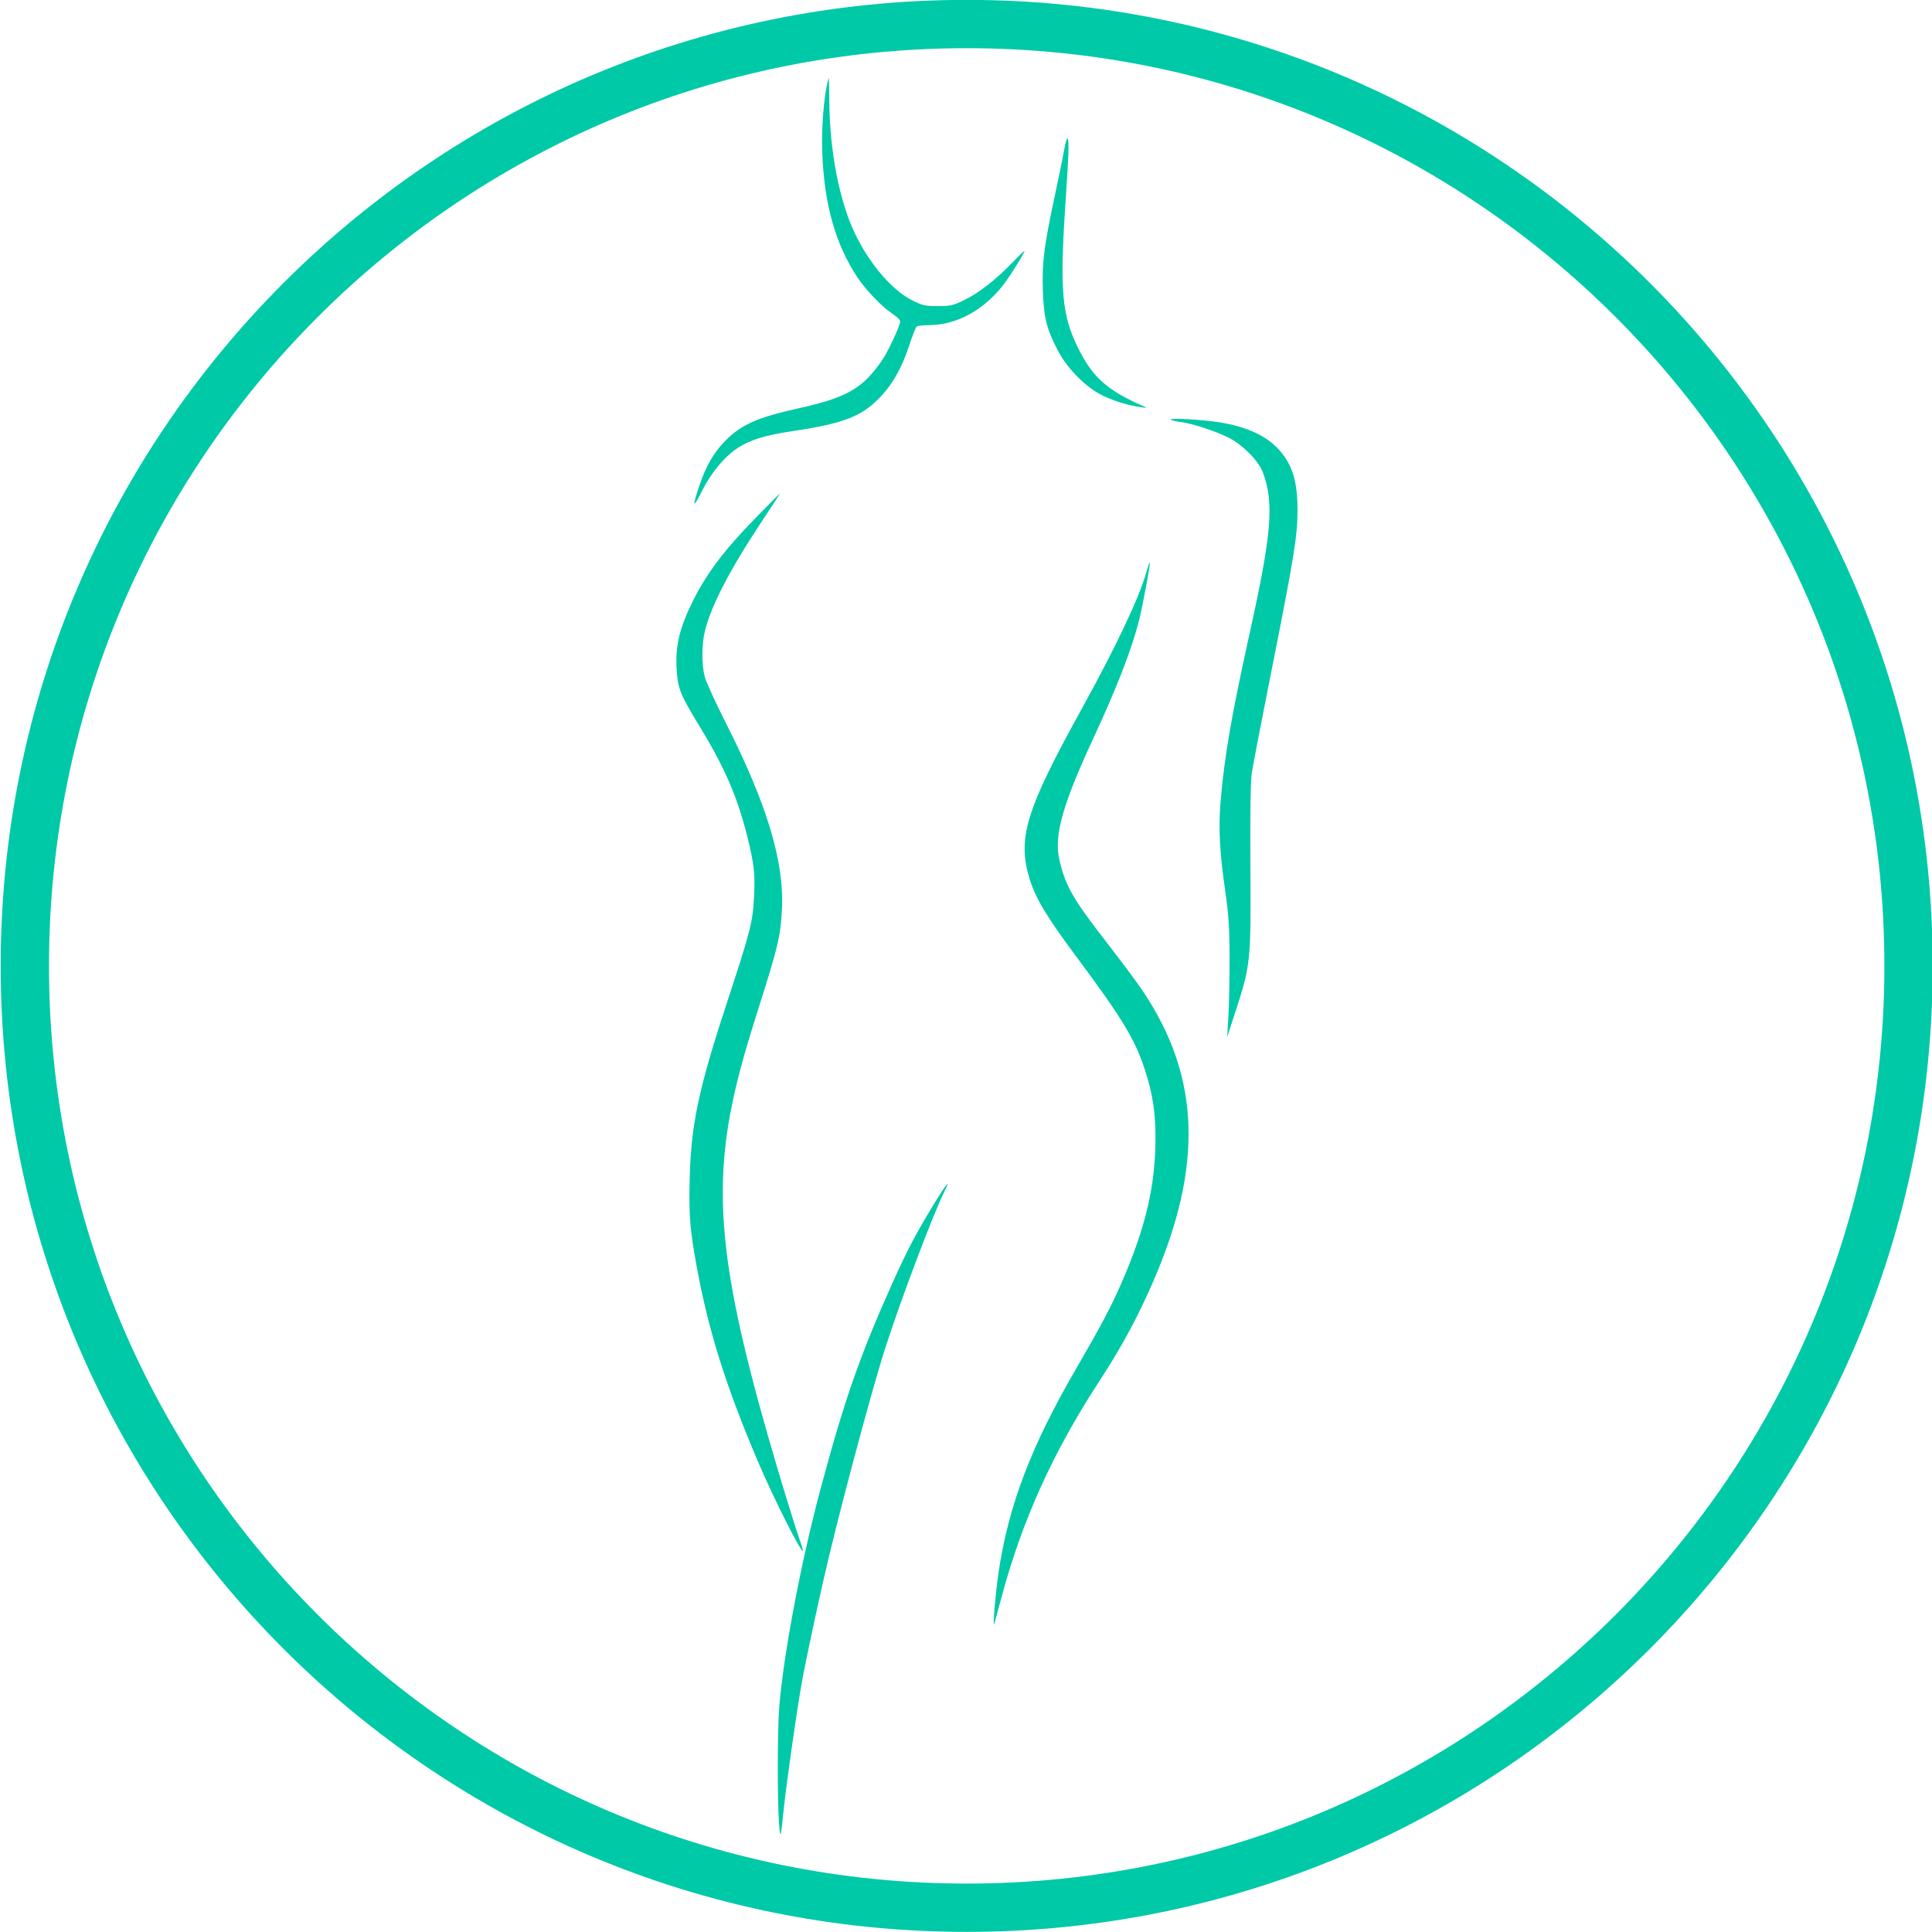
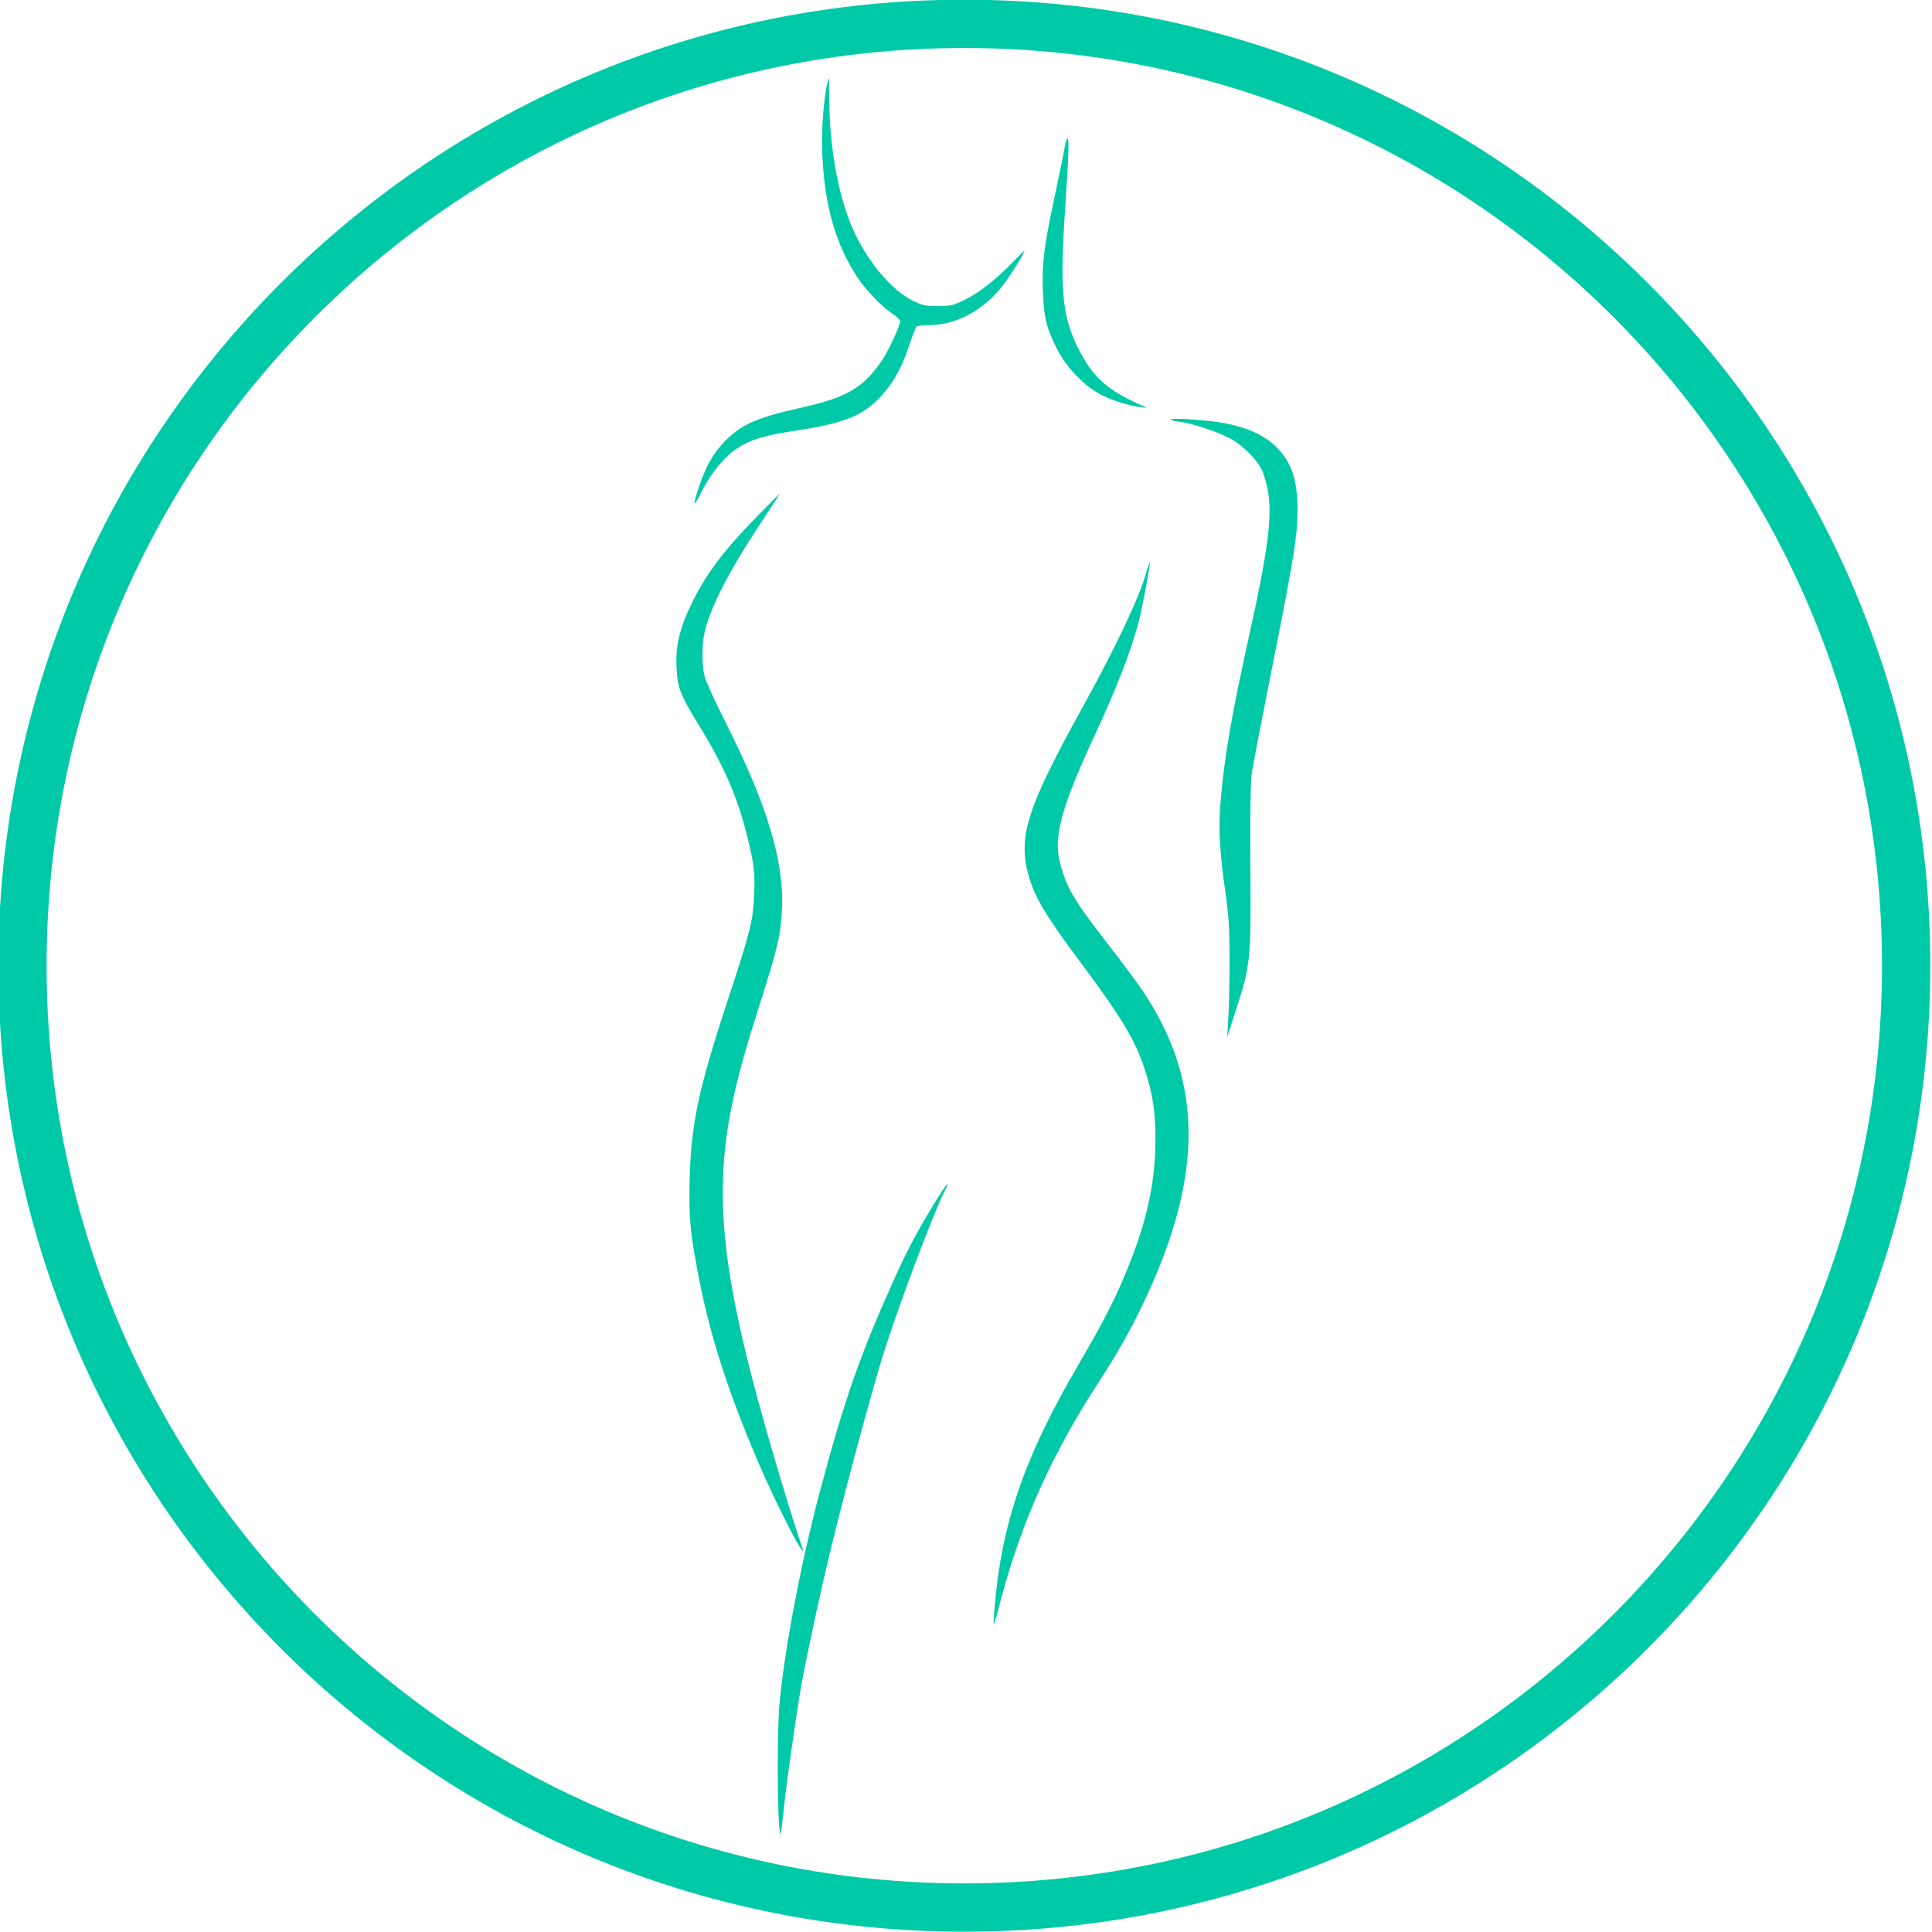
- <svg xmlns="http://www.w3.org/2000/svg" width="800" height="800" style="position:relative;margin:auto;user-select:none;cursor:default;zoom:1" viewBox="0 0 800 800">
-   <path d="M342.72 33.821c-1.58 6.29-2.594 19.32-2.254 28.942.766 21.69 5.382 38.177 14.594 52.13 3.383 5.126 10.325 12.35 14.342 14.928 1.84 1.181 3.341 2.65 3.336 3.262-.017 1.771-4.964 12.413-7.468 16.066-8.008 11.679-14.614 15.49-34.502 19.902-16.995 3.77-23.566 6.646-30.181 13.206-4.898 4.856-8.265 10.651-11.081 19.074-2.974 8.89-2.563 9.464 1.282 1.785 3.763-7.517 9.416-14.261 14.906-17.784 5.043-3.236 11.417-5.172 22.366-6.793 20.717-3.068 28.448-5.98 35.826-13.492 5.59-5.689 9.477-12.487 12.6-22.03 1.336-4.087 2.76-7.635 3.162-7.884.402-.248 2.945-.485 5.65-.525 11.153-.168 22.338-6.412 30.403-16.972 2.743-3.592 8.507-12.878 8.507-13.706 0-.218-2.21 1.9-4.91 4.706-6.855 7.124-14.179 12.826-20.143 15.682-4.6 2.203-5.62 2.431-10.848 2.431-5.2 0-6.234-.229-10.474-2.315-8.229-4.051-17.685-15.013-23.703-27.477-6.487-13.436-10.528-34.017-10.735-54.675-.055-5.492-.144-9.987-.197-9.987-.052 0-.268.686-.479 1.526m97.95 28.096c-.423 2.514-2.156 11.05-3.853 18.969-4.54 21.185-5.377 27.815-4.987 39.43.377 11.199 1.499 15.715 6.142 24.715 3.937 7.631 11.793 15.521 18.738 18.819a56.4 56.4 0 0 0 15.911 4.8c2.377.344 2.502.3 1.016-.354-15.382-6.776-21.271-12.06-27.433-24.62-6.437-13.12-7.396-23.898-5.13-57.662 1.528-22.764 1.711-28.667.889-28.667-.29 0-.872 2.056-1.294 4.57m44.104 111.833c.185.299 1.991.738 4.013.976 4.808.565 15.111 3.956 20.325 6.69 5.712 2.994 12.073 9.526 13.818 14.188 4.726 12.633 3.68 25.275-5.548 66.968-7.464 33.727-10.374 50.598-11.963 69.339-.916 10.816-.413 20.587 1.901 36.902 1.474 10.392 1.785 15.121 1.821 27.76.025 8.38-.188 19.196-.472 24.038l-.518 8.802 3.418-10.495c6.293-19.32 6.452-20.855 6.207-59.778-.14-22.417.042-35.46.547-38.934.416-2.872 4.253-22.782 8.525-44.243 8.837-44.394 10.43-54.208 10.434-64.282.006-12.204-2.005-19.006-7.443-25.184-5.26-5.977-13.27-9.73-24.752-11.598-7.132-1.16-20.797-1.934-20.313-1.15m-172.03 40.854c-12.721 13.022-19.995 22.635-25.623 33.863-5.62 11.21-7.462 18.64-6.972 28.117.429 8.304 1.44 10.92 8.957 23.207 10.888 17.793 16.13 29.811 20.34 46.634 2.77 11.067 3.262 15.32 2.824 24.4-.522 10.802-1.522 14.79-10.66 42.507-12.302 37.307-15.449 51.995-16.02 74.755-.378 15.055.093 20.998 2.878 36.26 4.818 26.41 12.066 49.543 25.201 80.436 6.571 15.454 18.033 38.227 18.836 37.425.108-.109-.843-3.179-2.112-6.823s-5.041-15.828-8.381-27.077c-23.453-78.986-27.403-113.084-17.975-155.204 2.197-9.814 5.146-20.228 10.45-36.893 7.693-24.168 8.77-28.792 9.31-39.95.943-19.454-6.191-43.166-22.973-76.365-4.419-8.74-8.477-17.593-9.018-19.672-1.296-4.975-1.251-13.49.1-19.026 2.496-10.23 10.419-25.509 23.282-44.901 4.385-6.61 7.898-12.019 7.808-12.019s-4.704 4.647-10.252 10.326m161.936 22.326c-2.896 10.447-12.6 30.96-26.837 56.726-23.068 41.752-26.656 53.461-21.516 70.233 2.458 8.021 7.04 15.682 18.937 31.67 19.685 26.452 24.824 34.95 28.965 47.899 3.126 9.778 4.24 17.132 4.231 27.936-.016 19.776-4.157 37.24-14.33 60.44-4.173 9.516-8.558 17.776-18.592 35.031-18.595 31.974-27.973 56.632-32.062 84.3-1.239 8.384-2.49 22.923-1.835 21.328.152-.372 1.544-5.4 3.093-11.172 8.524-31.775 21.251-59.915 40.344-89.197 9.355-14.347 16.019-26.665 22.445-41.483 20.787-47.94 19.5-84.677-4.208-120.137-2.33-3.483-8.942-12.384-14.696-19.78-14.316-18.398-17.37-23.705-19.933-34.63-2.353-10.024 1.227-22.777 14.296-50.928 9.361-20.165 15.628-36.32 18.573-47.886 1.61-6.319 4.917-23.986 4.558-24.345-.14-.14-.785 1.657-1.433 3.995M386.47 498.978c-7.462 12.296-10.75 18.564-16.792 32-13.61 30.275-20.091 48.838-30.024 86.006-8.069 30.186-15.208 67.992-17.004 90.04-.742 9.097-.79 38.72-.077 48.074.528 6.94.704 6.324 2.125-7.448.87-8.435 4.754-35.858 6.807-48.074 1.323-7.867 5.154-26.2 9.409-45.027 5.687-25.165 19.493-77.07 25.482-95.81 6.467-20.232 20.024-56.115 24.775-65.575 2.823-5.622.48-2.725-4.701 5.814" fill-rule="evenodd" fill="#00c9a7" />
-   <path d="M1.907 400.101a400 400 0 1 0 800 0 400 400 0 1 0-800 0m20.001 0a379.999 379.999 0 0 1 759.998 0 379.999 379.999 0 0 1-759.998 0" style="fill:#00c9a7;fill-rule:evenodd;transform-box:fill-box;transform-origin:50% 50%" transform="rotate(-.003 -2434.492 31382.944)" />
+ <svg xmlns="http://www.w3.org/2000/svg" style="position:relative;margin:auto;user-select:none;zoom:1" cursor="default" viewBox="0 0 500 500">
+   <path d="M214.2 21.138c-.988 3.931-1.621 12.075-1.409 18.089.479 13.556 3.364 23.861 9.121 32.581 2.114 3.204 6.453 7.719 8.964 9.33 1.15.738 2.088 1.656 2.085 2.039-.011 1.107-3.103 7.758-4.668 10.041-5.005 7.299-9.134 9.681-21.564 12.439-10.622 2.356-14.729 4.154-18.863 8.254-3.061 3.035-5.166 6.657-6.926 11.921-1.859 5.556-1.602 5.915.801 1.116 2.352-4.698 5.885-8.913 9.316-11.115 3.152-2.022 7.136-3.232 13.979-4.246 12.948-1.917 17.78-3.738 22.391-8.433 3.494-3.556 5.923-7.804 7.875-13.769.835-2.554 1.725-4.772 1.976-4.928s1.841-.303 3.531-.328c6.971-.105 13.961-4.008 19.002-10.608 1.714-2.245 5.317-8.049 5.317-8.566 0-.136-1.381 1.188-3.069 2.941-4.284 4.452-8.862 8.016-12.589 9.801-2.875 1.377-3.513 1.519-6.78 1.519-3.25 0-3.896-.143-6.546-1.447-5.143-2.532-11.053-9.383-14.814-17.173-4.054-8.398-6.58-21.261-6.709-34.172-.034-3.433-.09-6.242-.123-6.242s-.168.429-.299.954m61.219 17.56c-.264 1.571-1.348 6.906-2.408 11.856-2.837 13.241-3.361 17.384-3.117 24.644.236 6.999.937 9.822 3.839 15.447 2.461 4.769 7.371 9.701 11.711 11.762a35.3 35.3 0 0 0 9.944 3c1.486.215 1.564.188.635-.221-9.614-4.235-13.294-7.538-17.146-15.388-4.023-8.2-4.622-14.936-3.206-36.039.955-14.227 1.069-17.917.556-17.917-.181 0-.545 1.285-.809 2.856m27.565 69.896c.116.187 1.244.461 2.508.61 3.005.353 9.444 2.473 12.703 4.181 3.57 1.871 7.546 5.954 8.636 8.867 2.954 7.896 2.3 15.797-3.468 41.855-4.665 21.079-6.484 31.624-7.477 43.337-.573 6.76-.258 12.867 1.188 23.064.921 6.495 1.116 9.451 1.138 17.35.016 5.238-.117 11.998-.295 15.024l-.324 5.501 2.136-6.559c3.933-12.075 4.032-13.034 3.879-37.361-.088-14.011.026-22.163.342-24.334.26-1.795 2.658-14.239 5.328-27.652 5.523-27.746 6.519-33.88 6.521-40.176.004-7.628-1.253-11.879-4.652-15.74-3.287-3.736-8.294-6.081-15.47-7.249-4.457-.725-12.998-1.209-12.696-.719M195.46 134.125c-7.951 8.139-12.497 14.147-16.014 21.164-3.513 7.006-4.664 11.65-4.357 17.573.268 5.19.9 6.825 5.598 14.504 6.805 11.121 10.081 18.632 12.713 29.146 1.731 6.917 2.039 9.575 1.765 15.25-.326 6.751-.951 9.244-6.662 26.567-7.689 23.317-9.656 32.497-10.012 46.722-.236 9.409.058 13.124 1.799 22.662 3.011 16.506 7.541 30.964 15.751 50.273 4.107 9.659 11.271 23.892 11.772 23.391.068-.068-.527-1.987-1.32-4.264s-3.151-9.893-5.238-16.923c-14.658-49.366-17.127-70.678-11.234-97.002 1.373-6.134 3.216-12.643 6.531-23.058 4.808-15.105 5.481-17.995 5.819-24.969.589-12.159-3.869-26.979-14.358-47.728-2.762-5.463-5.298-10.996-5.636-12.295-.81-3.109-.782-8.431.063-11.891 1.56-6.394 6.512-15.943 14.551-28.063 2.741-4.131 4.936-7.512 4.88-7.512s-2.94 2.904-6.408 6.454m101.21 13.954c-1.81 6.529-7.875 19.35-16.773 35.454-14.418 26.095-16.66 33.413-13.447 43.896 1.536 5.013 4.4 9.801 11.836 19.794 12.303 16.533 15.515 21.844 18.103 29.937 1.954 6.111 2.65 10.708 2.644 17.46-.01 12.36-2.598 23.275-8.956 37.775-2.608 5.947-5.349 11.11-11.62 21.894-11.622 19.984-17.483 35.395-20.039 52.688-.774 5.24-1.556 14.327-1.147 13.33.095-.232.965-3.375 1.933-6.982 5.327-19.859 13.282-37.447 25.215-55.748 5.847-8.967 10.012-16.666 14.028-25.927 12.992-29.962 12.188-52.923-2.63-75.086-1.456-2.177-5.589-7.74-9.185-12.363-8.947-11.499-10.856-14.816-12.458-21.644-1.471-6.265.767-14.236 8.935-31.83 5.851-12.603 9.768-22.7 11.608-29.929 1.006-3.949 3.073-14.991 2.849-15.216-.088-.088-.491 1.036-.896 2.497m-55.129 163.781c-4.664 7.685-6.719 11.602-10.495 20-8.506 18.922-12.557 30.524-18.765 53.754-5.043 18.866-9.505 42.495-10.628 56.275-.464 5.686-.494 24.2-.048 30.046.33 4.338.44 3.952 1.328-4.655.544-5.272 2.971-22.411 4.254-30.046.827-4.917 3.221-16.375 5.881-28.142 3.554-15.728 12.183-48.169 15.926-59.881 4.042-12.645 12.515-35.072 15.484-40.984 1.764-3.514.3-1.703-2.938 3.634" fill-rule="evenodd" fill="#00c9a7" />
+   <path d="M1.192 250.063a250 250 0 1 0 500 0 250 250 0 1 0-500 0m12.501 0a237.499 237.499 0 0 1 474.999 0 237.499 237.499 0 0 1-474.999 0" style="transform-box:fill-box" transform="rotate(-.003 -2434.492 31382.944)" fill="#00c9a7" fill-rule="evenodd" transform-origin="50% 50%" />
</svg>
